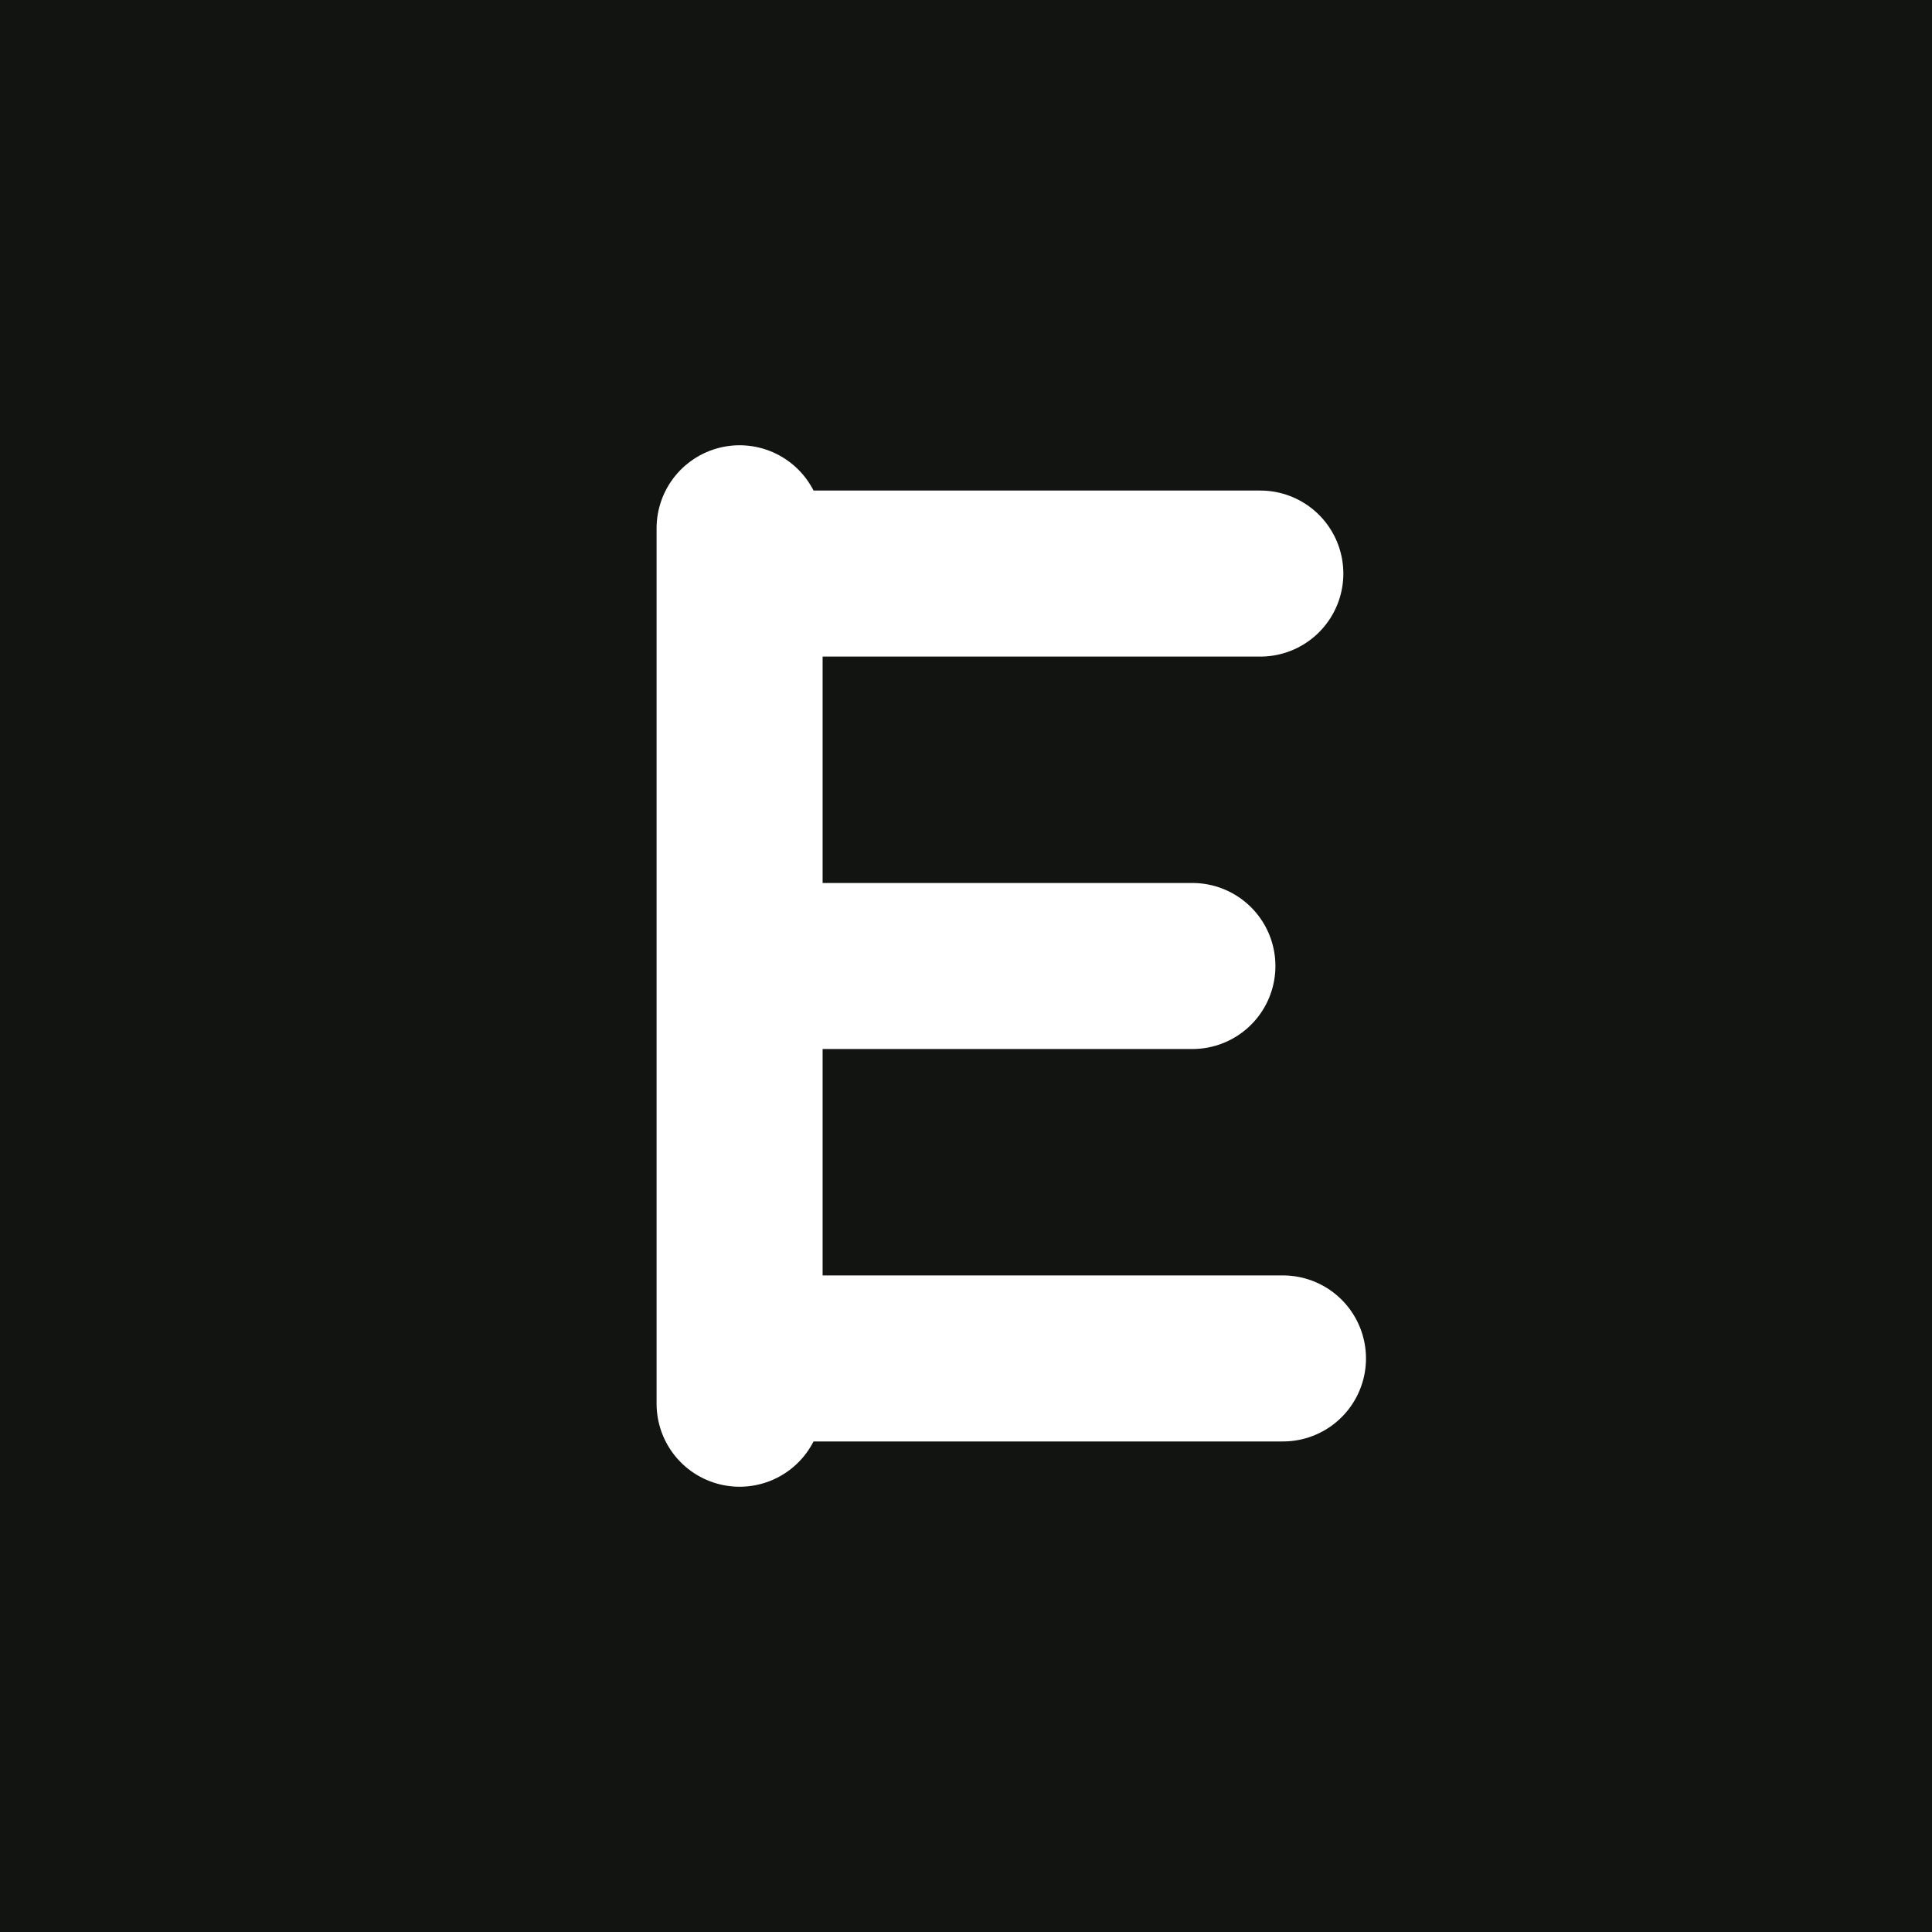
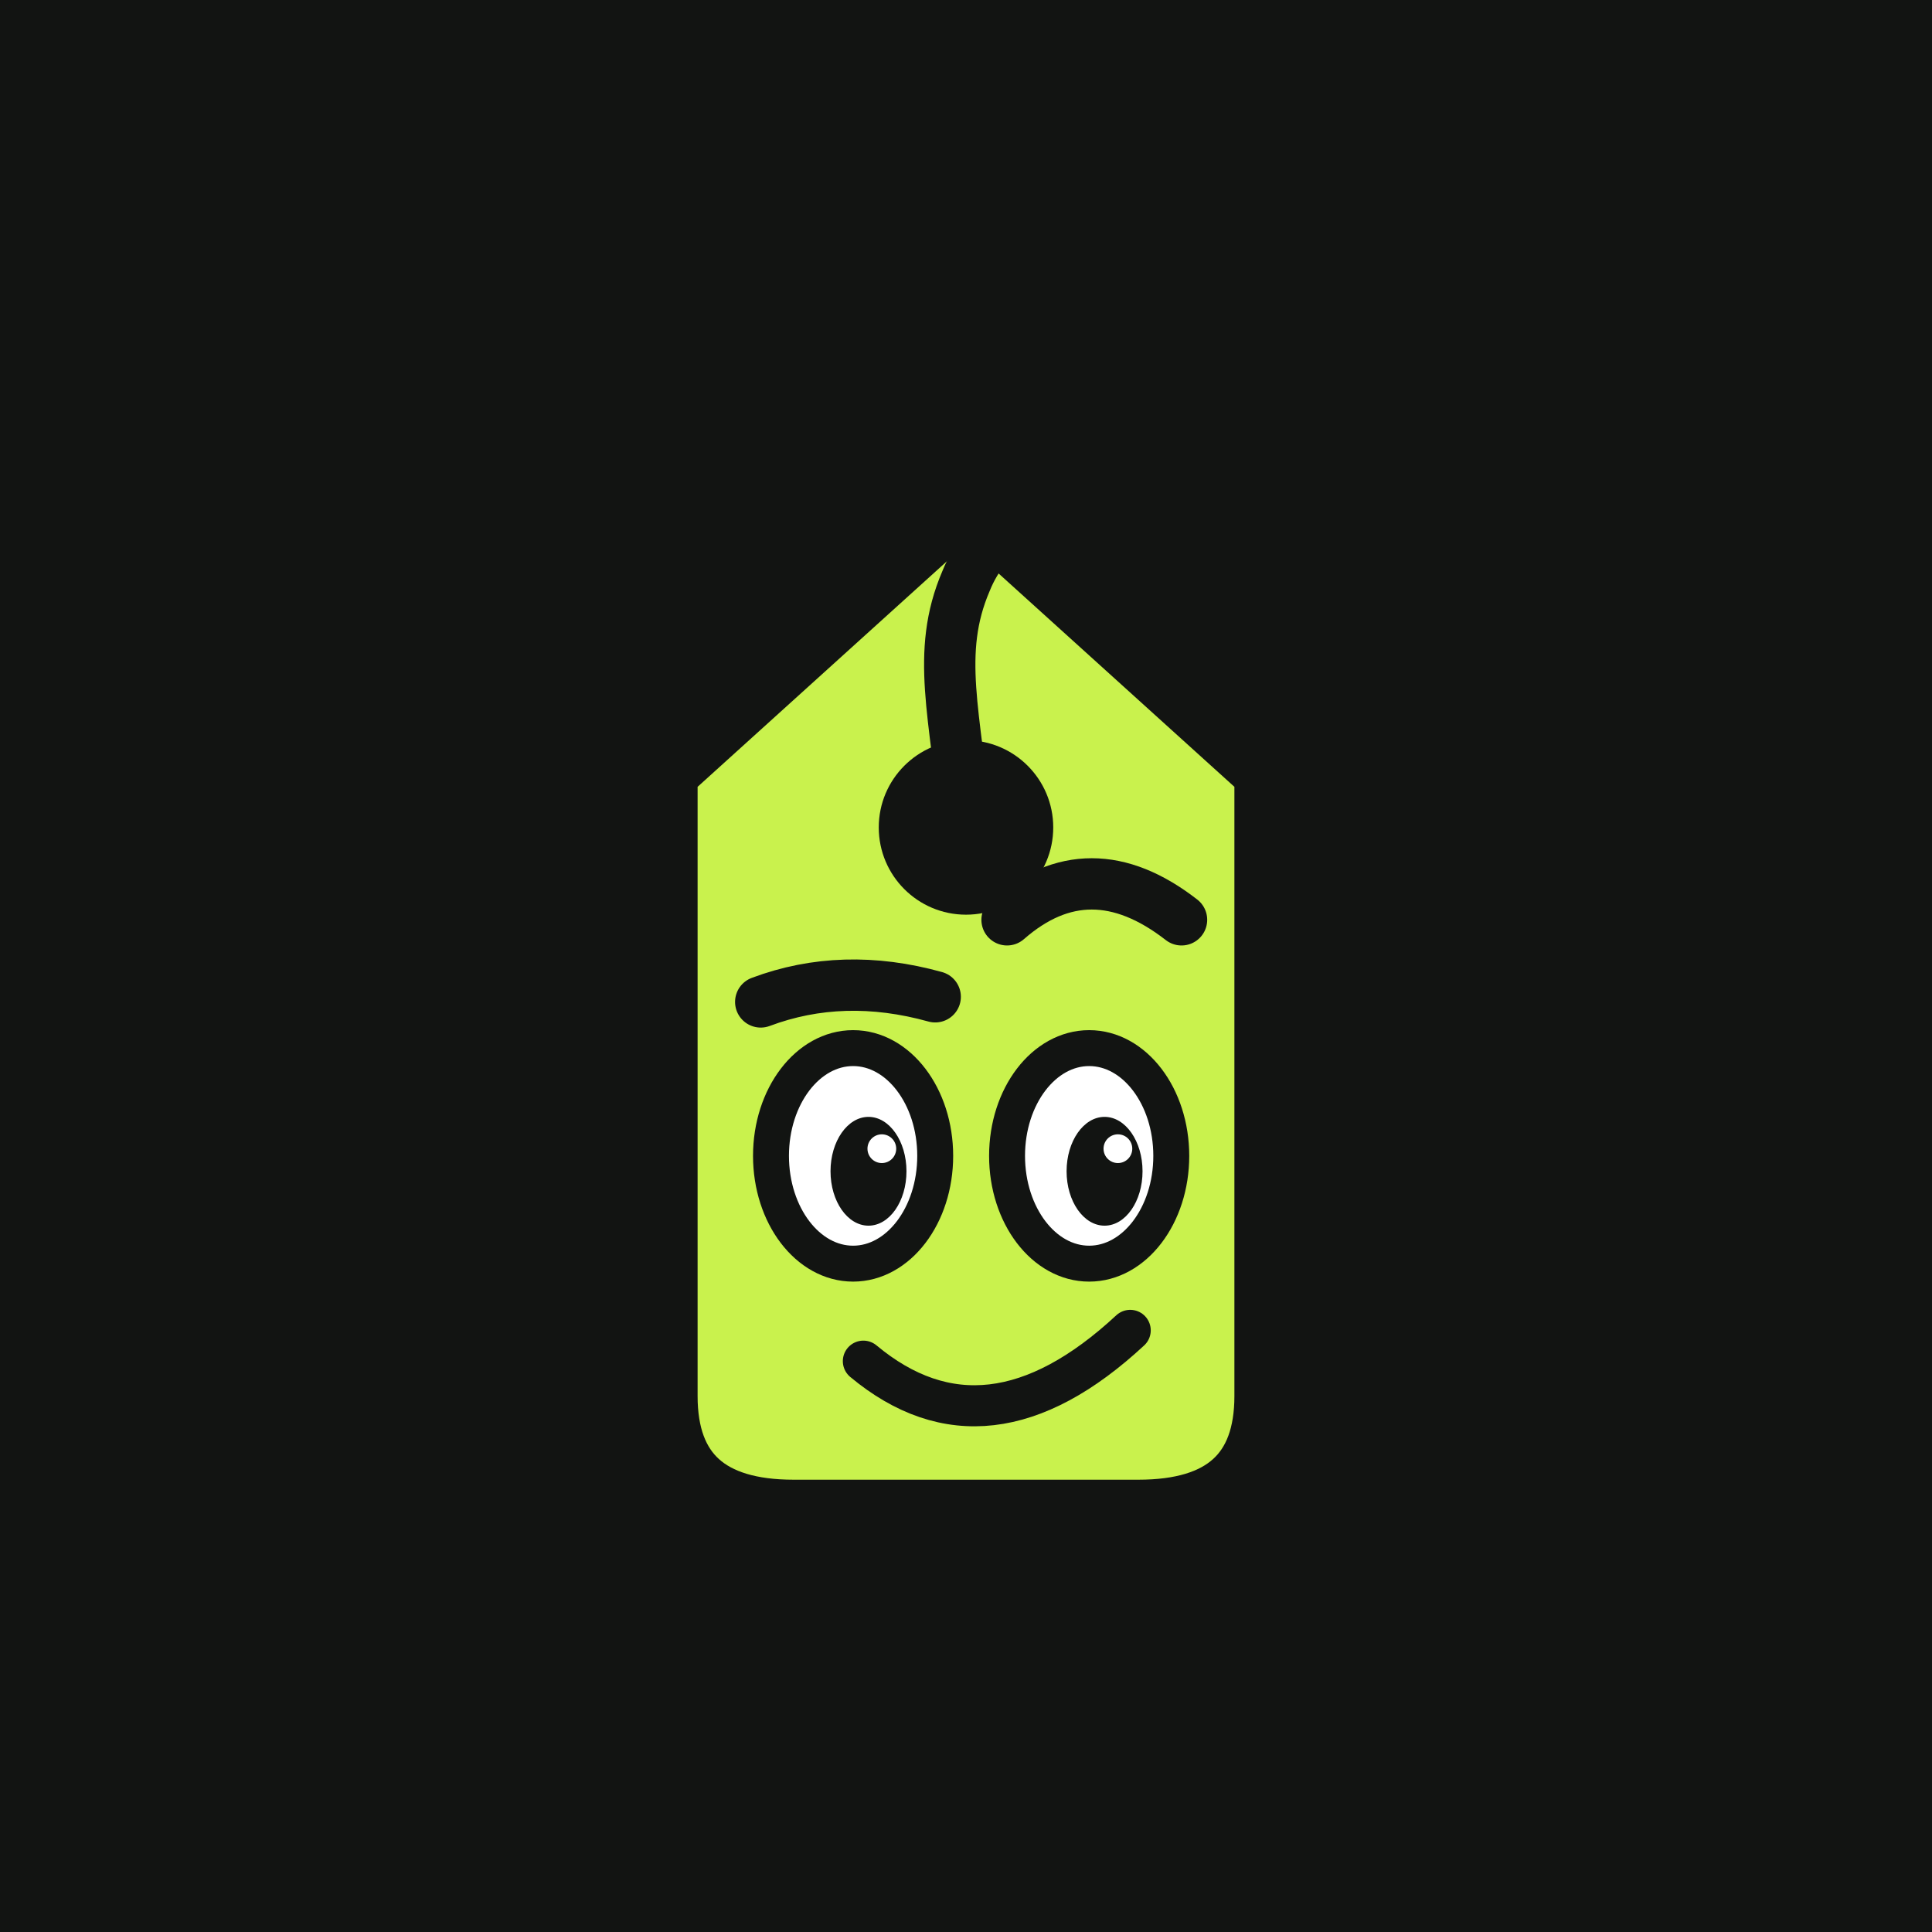
<svg xmlns="http://www.w3.org/2000/svg" viewBox="0 0 512 512" role="img" aria-label="Prendie">
+   <defs>
+     <path id="p-etq" d="M61.2 67.2 L120 14 L178.8 67.2 V188.8 Q178.8 211.6 153.6 211.6 H86.4 Q61.2 211.6 61.2 188.8 Z" />
+     <g id="pupila-s">
+       <ellipse cx="0" cy="0" rx="7.4" ry="10.6" fill="#121412" />
+       <circle cx="2.6" cy="-4.4" r="2.8" fill="#FFFFFF" />
+     </g>
+   </defs>
  <rect width="512" height="512" fill="#121412" />
-   <path d="M196 140V372M196 152H334M196 256H316M196 360H340" fill="none" stroke="#ffffff" stroke-width="44" stroke-linecap="round" stroke-linejoin="round" />
+   <g transform="translate(92.8 113.2) scale(1.36)" style="--w-o:13px;--w-e:7px;--w-b:10px;--w-m:8px" stroke-linecap="round" stroke-linejoin="round">
+     <use href="#p-etq" fill="#C9F24D" />
+     <use href="#p-etq" fill="none" stroke="#121412" stroke-width="13" />
+     <circle cx="120" cy="78" r="17" fill="#121412" />
+     <path d="M120 78 C 118 56, 114 44, 120 30 C 124 20, 134 14, 142 10" fill="none" stroke="#121412" stroke-width="10" />
+     <ellipse cx="98" cy="142" rx="16" ry="21" fill="#FFFFFF" stroke="#121412" stroke-width="7" />
+     <ellipse cx="144" cy="142" rx="16" ry="21" fill="#FFFFFF" stroke="#121412" stroke-width="7" />
+     <use href="#pupila-s" x="101" y="145" />
+     <use href="#pupila-s" x="147" y="145" />
+     <path d="M80 112 Q96 106 114 111" fill="none" stroke="#121412" stroke-width="10" />
+     <path d="M128 96 Q144 82 162 96" fill="none" stroke="#121412" stroke-width="10" />
+     <path d="M100 182 Q124 202 152 176" fill="none" stroke="#121412" stroke-width="8" />
+   </g>
</svg>
